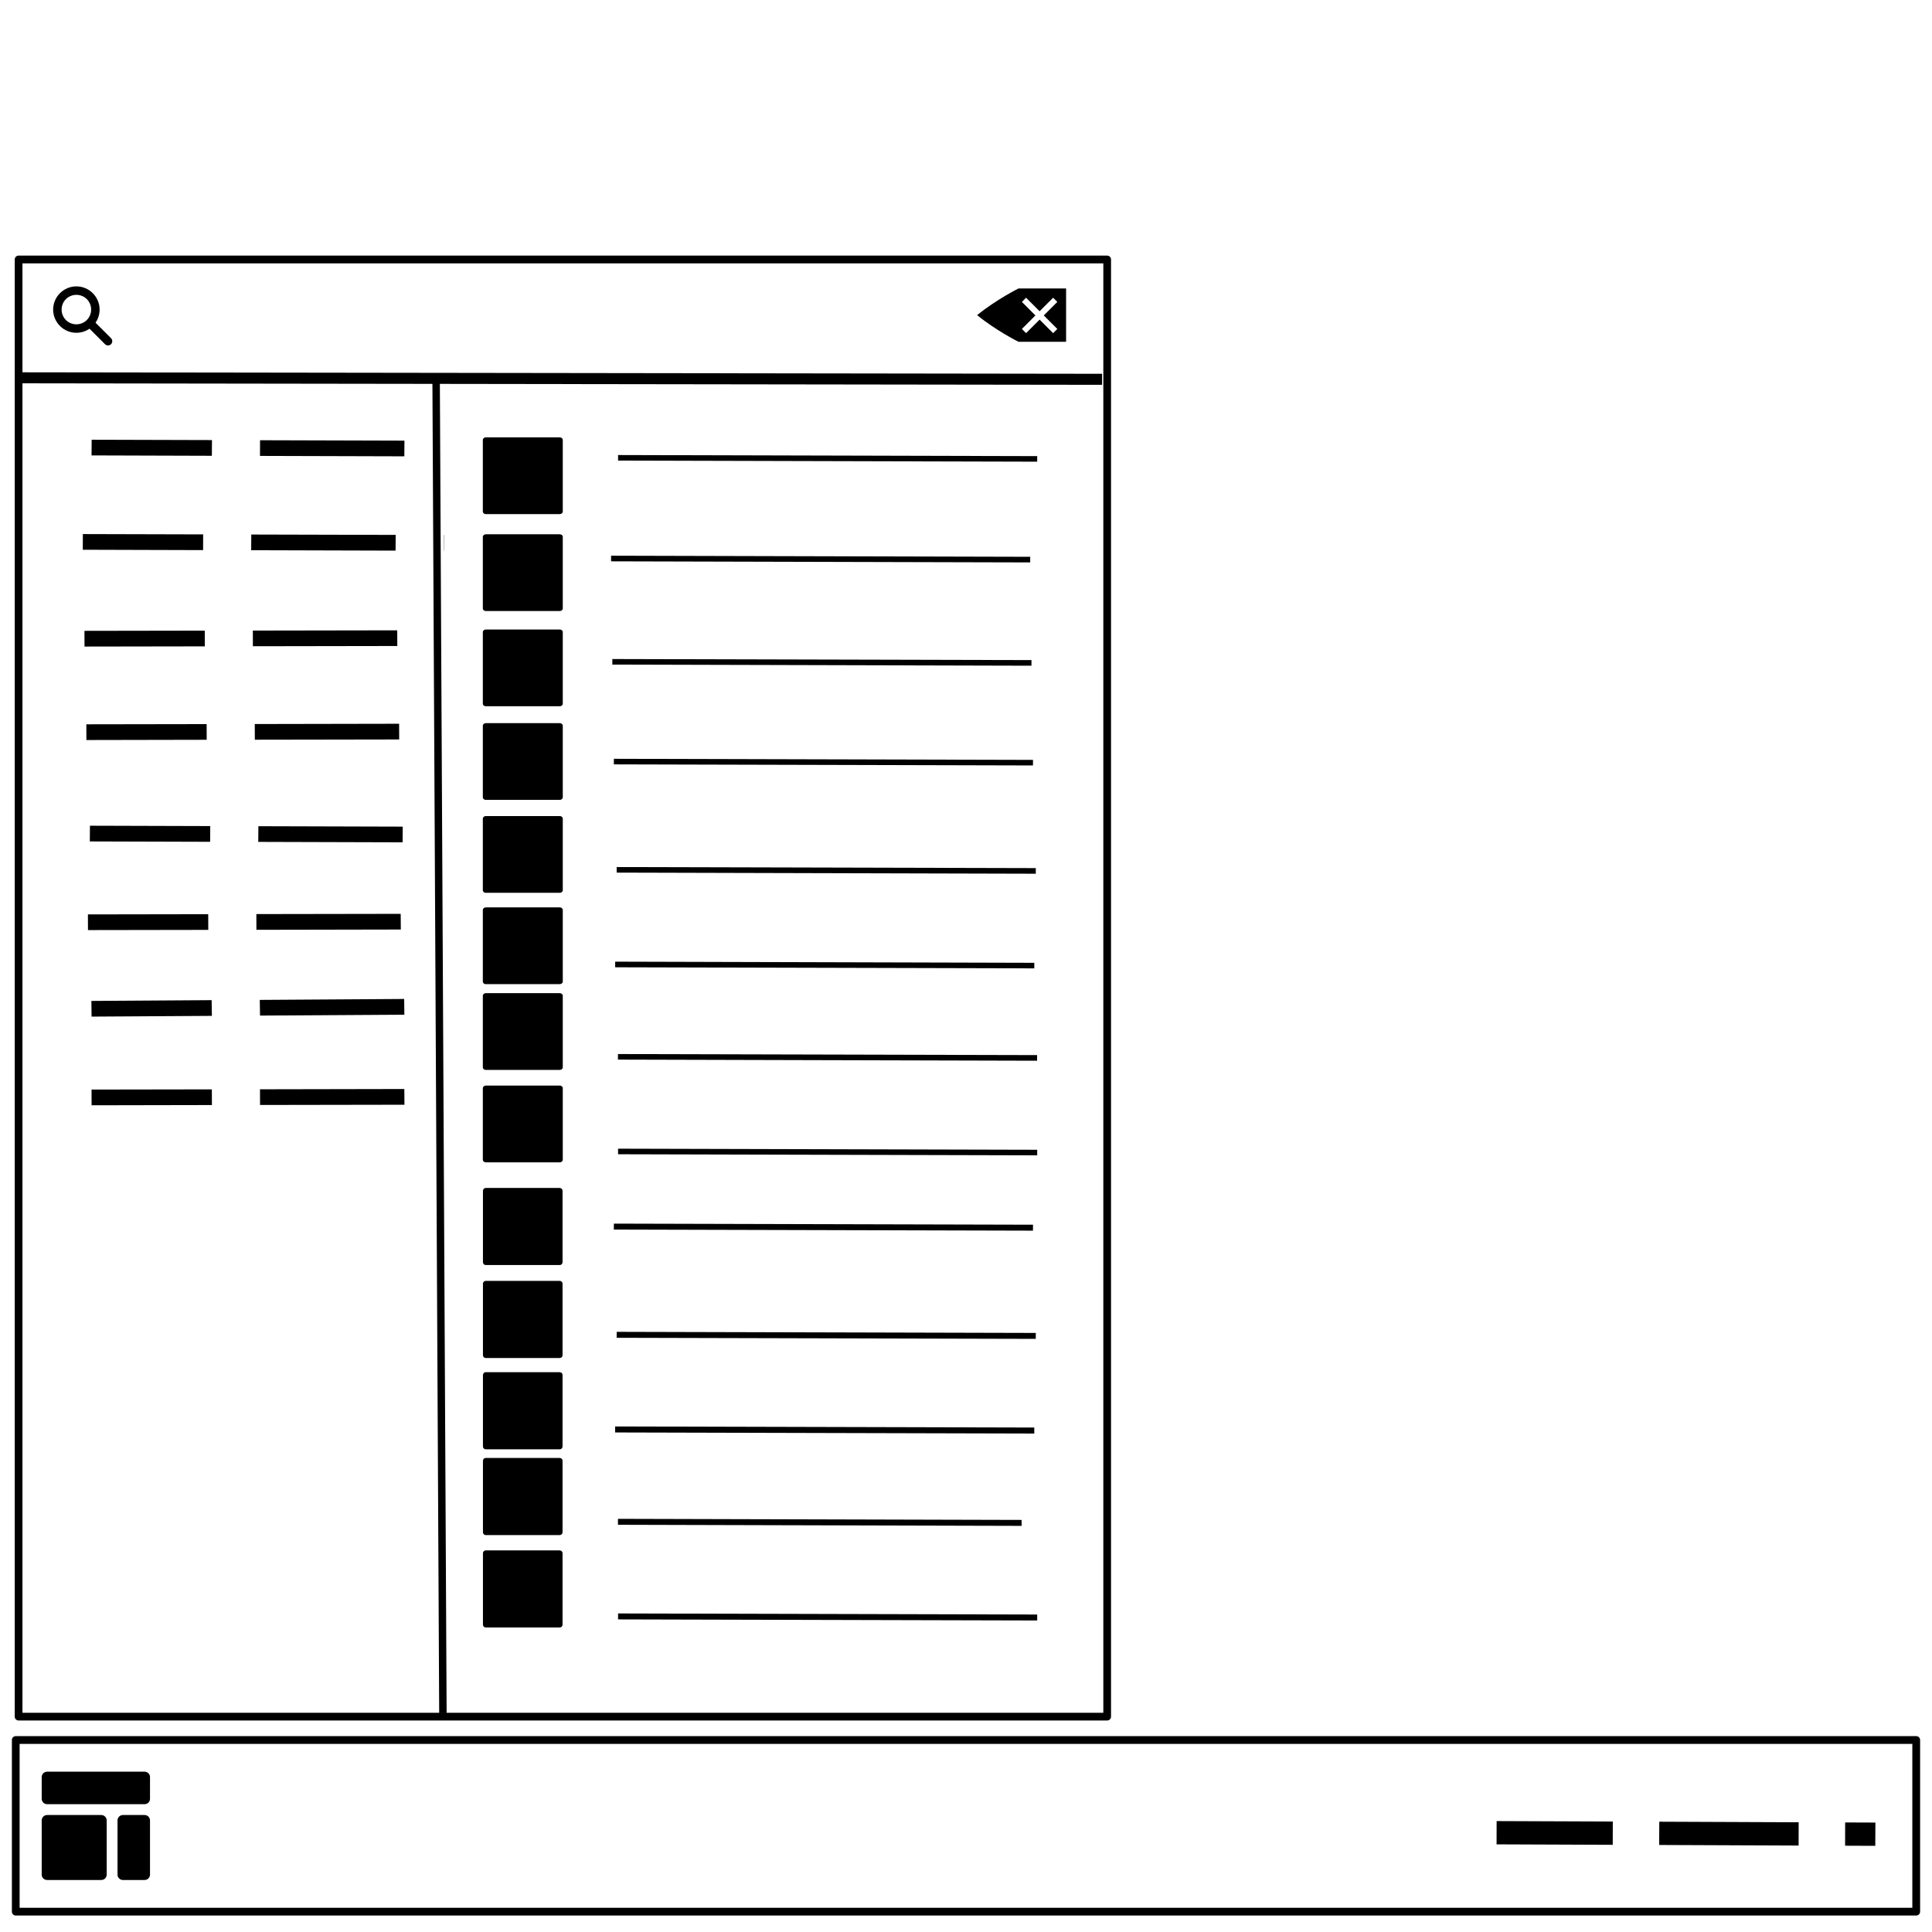
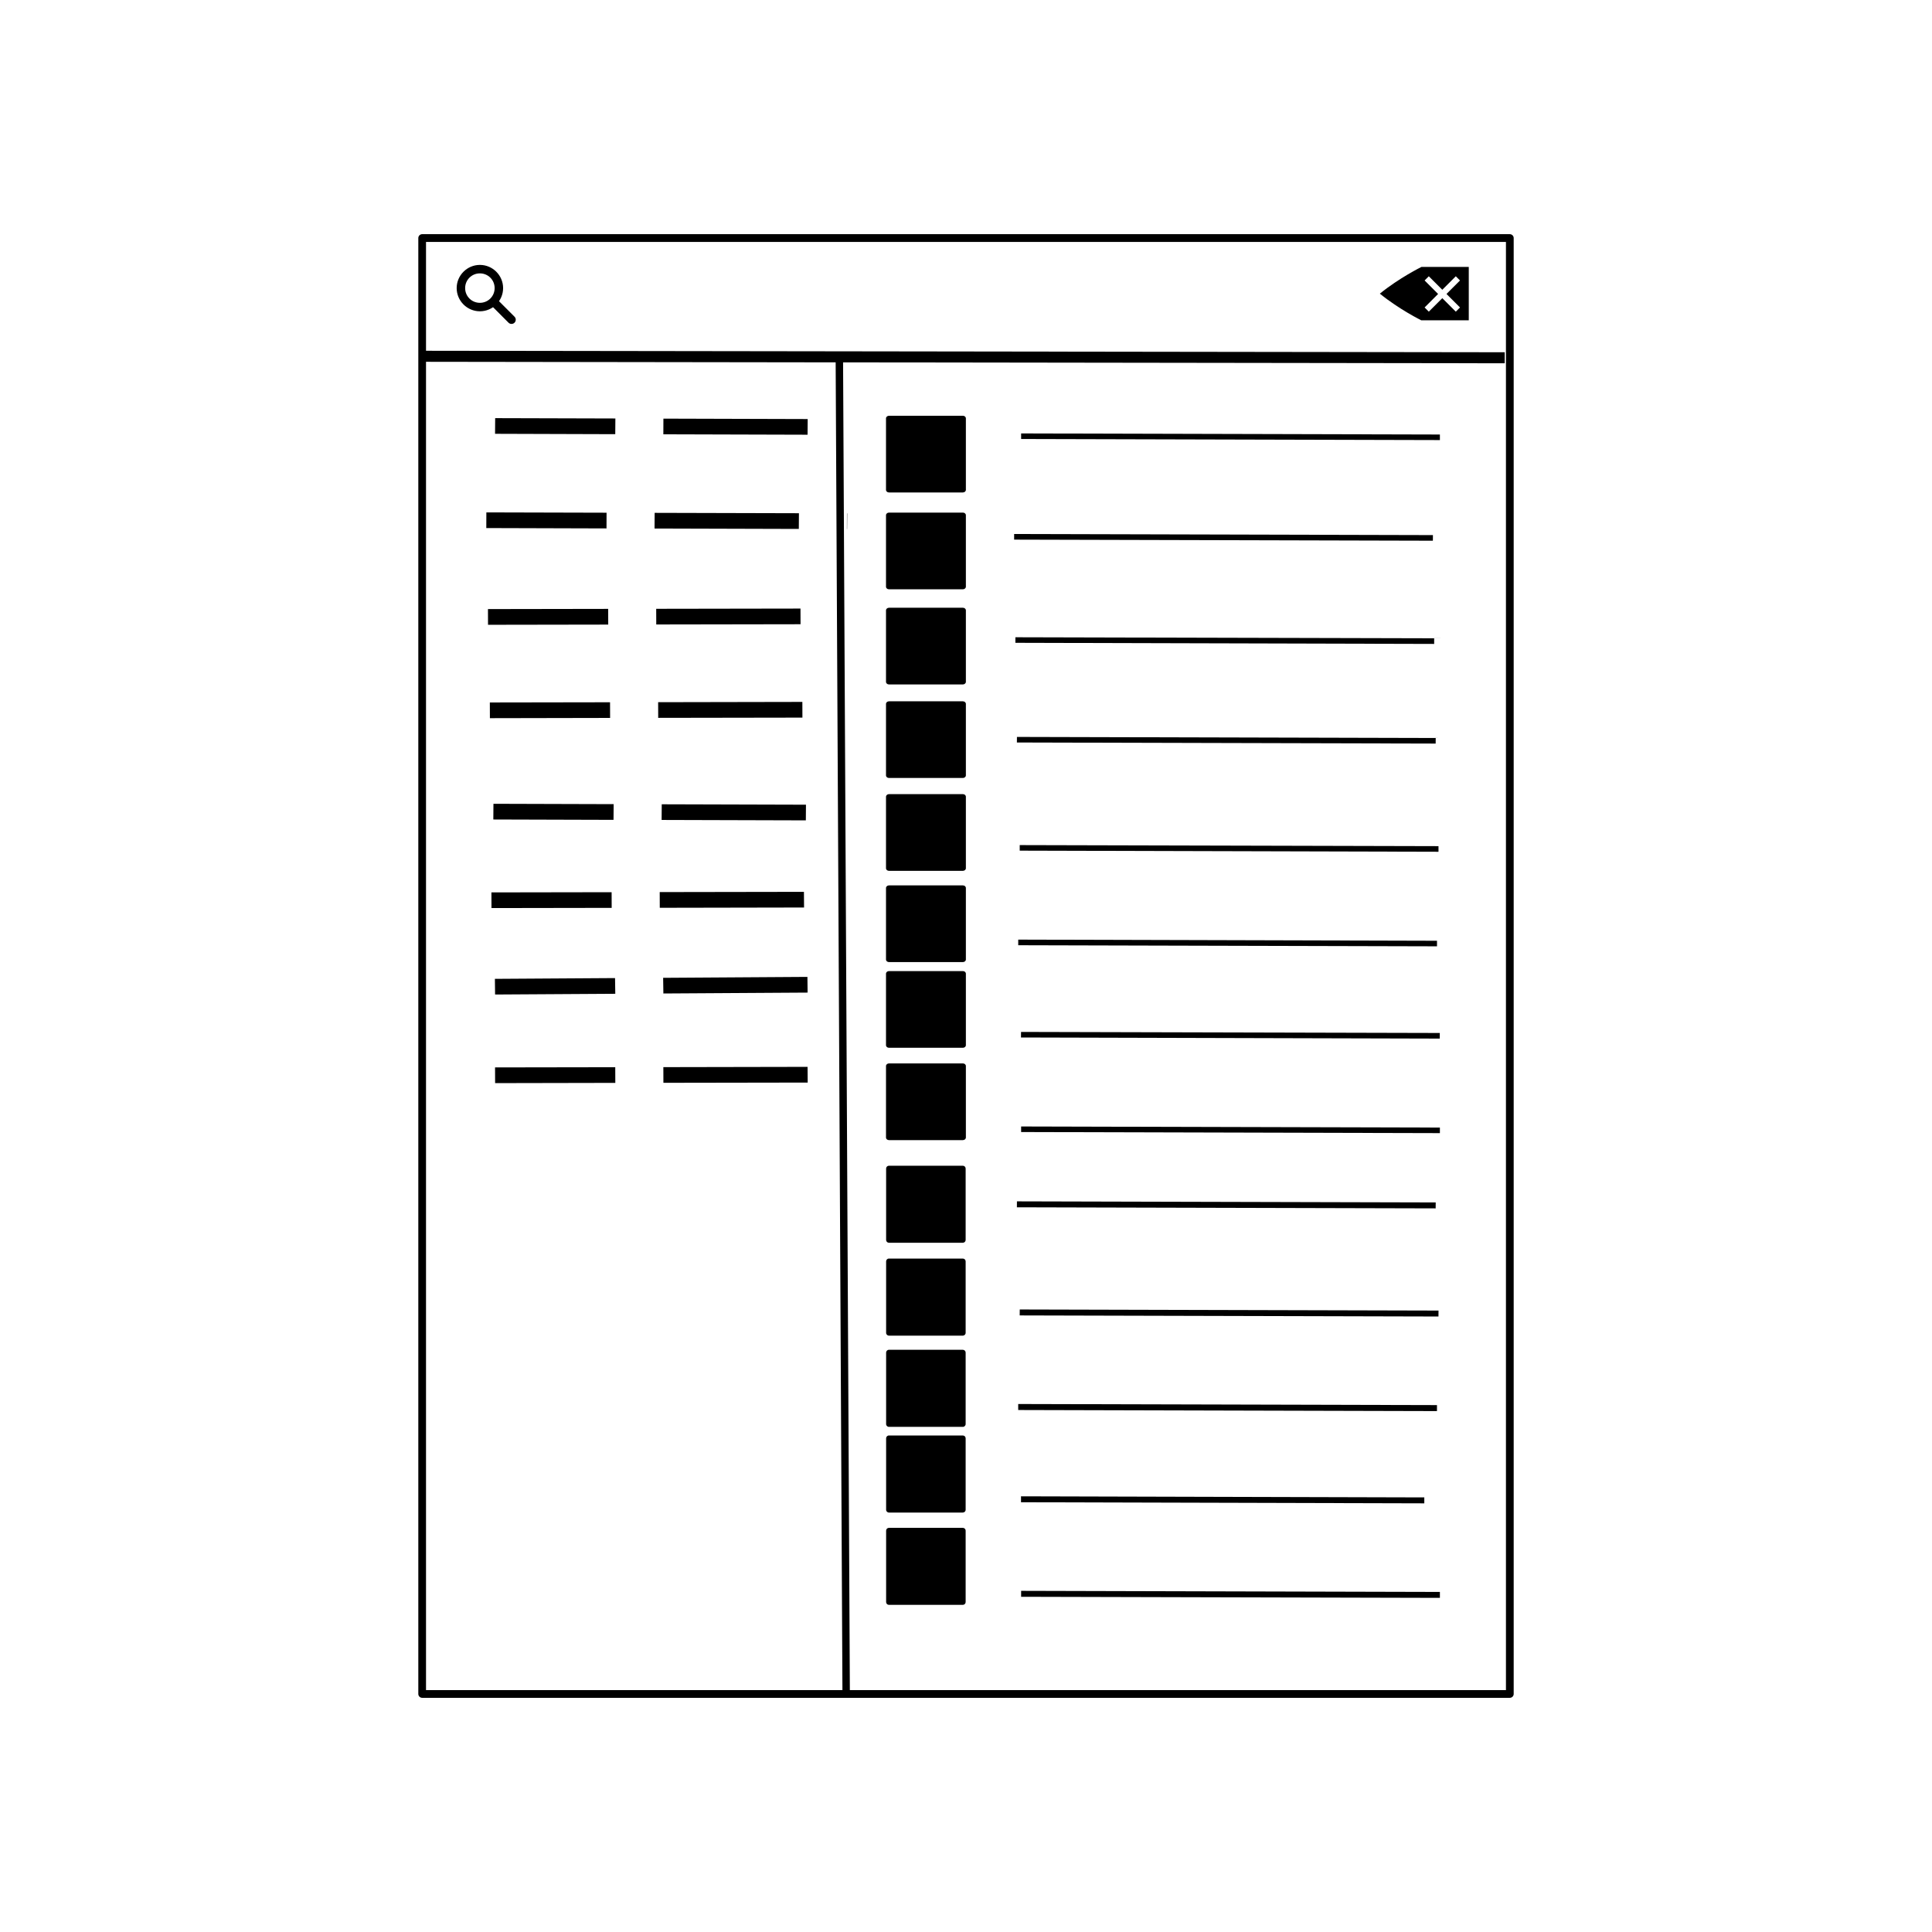
<svg xmlns="http://www.w3.org/2000/svg" width="66mm" height="66mm" viewBox="0 0 66 66" version="1.1" id="svg8">
  <defs id="defs2" />
  <g id="layer1" transform="translate(0,-231)">
-     <g id="g923" transform="translate(43.01637,18.70982)">
-       <g style="fill:#000000;fill-opacity:1;stroke:none" id="g1092" transform="translate(-43.20582,-18.5166)">
-         <g style="fill:#000000;fill-opacity:1;stroke:none" id="g2840" transform="matrix(0.07586098,0,0,0.07586098,1.012328,290.7223)">
-           <g id="g1139" style="fill:#000000;fill-opacity:1;stroke:none">
-             <g style="fill:#000000;fill-opacity:1;stroke:none" id="g1144" transform="matrix(1.48656,0,0,1.48656,-15.40365,-13.20102)">
-               <path d="m 17.337,27.397 h 16.405 c 0.909,0 1.64,0.732 1.64,1.64 v 16.405 c 0,0.909 -0.732,1.64 -1.64,1.64 H 17.337 c -0.909,0 -1.64,-0.732 -1.64,-1.64 V 29.038 c 0,-0.909 0.732,-1.64 1.64,-1.64 z m 22.967,0 h 6.562 c 0.909,0 1.64,0.732 1.64,1.64 v 16.405 c 0,0.909 -0.732,1.64 -1.64,1.64 H 40.304 c -0.909,0 -1.64,-0.732 -1.64,-1.64 V 29.038 c 0,-0.909 0.732,-1.64 1.64,-1.64 z M 17.337,14.274 h 29.529 c 0.909,0 1.64,0.732 1.64,1.64 v 6.562 c 0,0.909 -0.732,1.64 -1.64,1.64 h -29.529 c -0.909,0 -1.64,-0.732 -1.64,-1.64 v -6.562 c 0,-0.909 0.732,-1.64 1.64,-1.64 z m 439.094,14.96 -0.017,7.049 35.193,0.139 0.017,-7.049 z m 49.273,0.19 -0.035,7.049 42.242,0.173 0.017,-7.049 z m 56.305,0.225 -0.017,7.049 9.145,0.035 0.035,-7.049 z M 7.828,3.497 A 1.173,1.173 0 0 0 6.668,4.675 V 56.685 a 1.173,1.173 0 0 0 1.16,1.16 H 583.537 a 1.173,1.173 0 0 0 1.178,-1.16 V 4.675 A 1.173,1.173 0 0 0 583.537,3.497 Z M 9.006,5.853 H 582.359 V 55.507 H 9.006 Z" style="color:#000000;font-style:normal;font-variant:normal;font-weight:normal;font-stretch:normal;font-size:medium;line-height:normal;font-family:sans-serif;font-variant-ligatures:normal;font-variant-position:normal;font-variant-caps:normal;font-variant-numeric:normal;font-variant-alternates:normal;font-feature-settings:normal;text-indent:0;text-align:start;text-decoration:none;text-decoration-line:none;text-decoration-style:solid;text-decoration-color:#000000;letter-spacing:normal;word-spacing:normal;text-transform:none;writing-mode:lr-tb;direction:ltr;text-orientation:mixed;dominant-baseline:auto;baseline-shift:baseline;text-anchor:start;white-space:normal;shape-padding:0;clip-rule:nonzero;display:inline;overflow:visible;visibility:visible;opacity:1;isolation:auto;mix-blend-mode:normal;color-interpolation:sRGB;color-interpolation-filters:linearRGB;solid-color:#000000;solid-opacity:1;vector-effect:none;fill:#000000;fill-opacity:1;fill-rule:nonzero;stroke:none;stroke-width:1.64;stroke-linecap:butt;stroke-linejoin:miter;stroke-miterlimit:4;stroke-dasharray:none;stroke-dashoffset:0;stroke-opacity:1;color-rendering:auto;image-rendering:auto;shape-rendering:auto;text-rendering:auto;enable-background:accumulate" id="rect22" />
-             </g>
-           </g>
-         </g>
+     <g id="g322" transform="matrix(1.111111,0,0,1.111111,-3.666666,-29.33333)">
+       <path d="m 16.279,241.5 a 0.119,0.119 0 0 0 -0.118,0.119 v 44.761 A 0.119,0.119 0 0 0 16.279,286.5 h 33.442 a 0.119,0.119 0 0 0 0.118,-0.119 V 241.619 A 0.119,0.119 0 0 0 49.721,241.5 Z m 0.119,0.239 h 33.203 v 44.524 h -33.203 z" style="color:#000000;font-style:normal;font-variant:normal;font-weight:normal;font-stretch:normal;font-size:medium;line-height:normal;font-family:sans-serif;font-variant-ligatures:normal;font-variant-position:normal;font-variant-caps:normal;font-variant-numeric:normal;font-variant-alternates:normal;font-feature-settings:normal;text-indent:0;text-align:start;text-decoration:none;text-decoration-line:none;text-decoration-style:solid;text-decoration-color:#000000;letter-spacing:normal;word-spacing:normal;text-transform:none;writing-mode:lr-tb;direction:ltr;text-orientation:mixed;dominant-baseline:auto;baseline-shift:baseline;text-anchor:start;white-space:normal;shape-padding:0;clip-rule:nonzero;display:inline;overflow:visible;visibility:visible;isolation:auto;mix-blend-mode:normal;color-interpolation:sRGB;color-interpolation-filters:linearRGB;solid-color:#000000;solid-opacity:1;fill:#000000;fill-opacity:1;fill-rule:nonzero;stroke:none;stroke-width:0.899;stroke-linecap:butt;stroke-linejoin:round;stroke-miterlimit:4;stroke-dasharray:none;stroke-dashoffset:0;stroke-opacity:1;color-rendering:auto;image-rendering:auto;shape-rendering:auto;text-rendering:auto;enable-background:accumulate" id="rect30567" />
+       <path id="path30569" d="m 29.22,245.299 -0.228,0.002 0.209,40.976 0.228,-0.002 z" style="color:#000000;font-style:normal;font-variant:normal;font-weight:normal;font-stretch:normal;font-size:medium;line-height:normal;font-family:sans-serif;font-variant-ligatures:normal;font-variant-position:normal;font-variant-caps:normal;font-variant-numeric:normal;font-variant-alternates:normal;font-feature-settings:normal;text-indent:0;text-align:start;text-decoration:none;text-decoration-line:none;text-decoration-style:solid;text-decoration-color:#000000;letter-spacing:normal;word-spacing:normal;text-transform:none;writing-mode:lr-tb;direction:ltr;text-orientation:mixed;dominant-baseline:auto;baseline-shift:baseline;text-anchor:start;white-space:normal;shape-padding:0;clip-rule:nonzero;display:inline;overflow:visible;visibility:visible;isolation:auto;mix-blend-mode:normal;color-interpolation:sRGB;color-interpolation-filters:linearRGB;solid-color:#000000;solid-opacity:1;fill:#000000;fill-opacity:1;fill-rule:evenodd;stroke:none;stroke-width:0.899;stroke-linecap:butt;stroke-linejoin:miter;stroke-miterlimit:4;stroke-dasharray:none;stroke-dashoffset:0;stroke-opacity:1;color-rendering:auto;image-rendering:auto;shape-rendering:auto;text-rendering:auto;enable-background:accumulate" />
+       <g style="fill:#000000;fill-opacity:1;stroke:none" id="path30636" transform="matrix(0.8992272,0,0,0.8992272,15.53796,26.09996)">
+         <path id="path1236" d="m 0.834,243.714 37.004,0.05" style="color:#000000;font-style:normal;font-variant:normal;font-weight:normal;font-stretch:normal;font-size:medium;line-height:normal;font-family:sans-serif;font-variant-ligatures:normal;font-variant-position:normal;font-variant-caps:normal;font-variant-numeric:normal;font-variant-alternates:normal;font-feature-settings:normal;text-indent:0;text-align:start;text-decoration:none;text-decoration-line:none;text-decoration-style:solid;text-decoration-color:#000000;letter-spacing:normal;word-spacing:normal;text-transform:none;writing-mode:lr-tb;direction:ltr;text-orientation:mixed;dominant-baseline:auto;baseline-shift:baseline;text-anchor:start;white-space:normal;shape-padding:0;clip-rule:nonzero;display:inline;overflow:visible;visibility:visible;isolation:auto;mix-blend-mode:normal;color-interpolation:sRGB;color-interpolation-filters:linearRGB;solid-color:#000000;solid-opacity:1;fill:#000000;fill-opacity:1;fill-rule:evenodd;stroke:none;stroke-width:0.377;stroke-linecap:butt;stroke-linejoin:miter;stroke-miterlimit:4;stroke-dasharray:none;stroke-dashoffset:0;stroke-opacity:1;color-rendering:auto;image-rendering:auto;shape-rendering:auto;text-rendering:auto;enable-background:accumulate" />
+         <path id="path1238" d="m 0.834,243.525 v 0.377 l 37.004,0.051 v -0.377 z" style="color:#000000;font-style:normal;font-variant:normal;font-weight:normal;font-stretch:normal;font-size:medium;line-height:normal;font-family:sans-serif;font-variant-ligatures:normal;font-variant-position:normal;font-variant-caps:normal;font-variant-numeric:normal;font-variant-alternates:normal;font-feature-settings:normal;text-indent:0;text-align:start;text-decoration:none;text-decoration-line:none;text-decoration-style:solid;text-decoration-color:#000000;letter-spacing:normal;word-spacing:normal;text-transform:none;writing-mode:lr-tb;direction:ltr;text-orientation:mixed;dominant-baseline:auto;baseline-shift:baseline;text-anchor:start;white-space:normal;shape-padding:0;clip-rule:nonzero;display:inline;overflow:visible;visibility:visible;isolation:auto;mix-blend-mode:normal;color-interpolation:sRGB;color-interpolation-filters:linearRGB;solid-color:#000000;solid-opacity:1;fill:#000000;fill-opacity:1;fill-rule:evenodd;stroke:none;stroke-linecap:butt;stroke-linejoin:miter;stroke-miterlimit:4;stroke-dasharray:none;stroke-dashoffset:0;stroke-opacity:1;color-rendering:auto;image-rendering:auto;shape-rendering:auto;text-rendering:auto;enable-background:accumulate" />
      </g>
-       <path d="m -42.382,221.022 a 0.132,0.132 0 0 0 -0.131,0.133 v 49.777 a 0.132,0.132 0 0 0 0.131,0.133 h 37.189 a 0.132,0.132 0 0 0 0.131,-0.133 v -49.777 a 0.132,0.132 0 0 0 -0.131,-0.133 z m 0.133,0.266 h 36.924 v 49.514 H -42.249 Z" style="color:#000000;font-style:normal;font-variant:normal;font-weight:normal;font-stretch:normal;font-size:medium;line-height:normal;font-family:sans-serif;font-variant-ligatures:normal;font-variant-position:normal;font-variant-caps:normal;font-variant-numeric:normal;font-variant-alternates:normal;font-feature-settings:normal;text-indent:0;text-align:start;text-decoration:none;text-decoration-line:none;text-decoration-style:solid;text-decoration-color:#000000;letter-spacing:normal;word-spacing:normal;text-transform:none;writing-mode:lr-tb;direction:ltr;text-orientation:mixed;dominant-baseline:auto;baseline-shift:baseline;text-anchor:start;white-space:normal;shape-padding:0;clip-rule:nonzero;display:inline;overflow:visible;visibility:visible;opacity:1;isolation:auto;mix-blend-mode:normal;color-interpolation:sRGB;color-interpolation-filters:linearRGB;solid-color:#000000;solid-opacity:1;vector-effect:none;fill:#000000;fill-opacity:1;fill-rule:nonzero;stroke:none;stroke-width:1;stroke-linecap:butt;stroke-linejoin:round;stroke-miterlimit:4;stroke-dasharray:none;stroke-dashoffset:0;stroke-opacity:1;color-rendering:auto;image-rendering:auto;shape-rendering:auto;text-rendering:auto;enable-background:accumulate" id="rect30567" />
-       <path id="path30569" d="m -27.991,225.247 -0.254,0.002 0.232,45.568 0.254,-0.002 z" style="color:#000000;font-style:normal;font-variant:normal;font-weight:normal;font-stretch:normal;font-size:medium;line-height:normal;font-family:sans-serif;font-variant-ligatures:normal;font-variant-position:normal;font-variant-caps:normal;font-variant-numeric:normal;font-variant-alternates:normal;font-feature-settings:normal;text-indent:0;text-align:start;text-decoration:none;text-decoration-line:none;text-decoration-style:solid;text-decoration-color:#000000;letter-spacing:normal;word-spacing:normal;text-transform:none;writing-mode:lr-tb;direction:ltr;text-orientation:mixed;dominant-baseline:auto;baseline-shift:baseline;text-anchor:start;white-space:normal;shape-padding:0;clip-rule:nonzero;display:inline;overflow:visible;visibility:visible;opacity:1;isolation:auto;mix-blend-mode:normal;color-interpolation:sRGB;color-interpolation-filters:linearRGB;solid-color:#000000;solid-opacity:1;vector-effect:none;fill:#000000;fill-opacity:1;fill-rule:evenodd;stroke:none;stroke-width:1;stroke-linecap:butt;stroke-linejoin:miter;stroke-miterlimit:4;stroke-dasharray:none;stroke-dashoffset:0;stroke-opacity:1;color-rendering:auto;image-rendering:auto;shape-rendering:auto;text-rendering:auto;enable-background:accumulate" />
-       <g style="opacity:1;fill:#000000;fill-opacity:1;stroke:none" id="path30636" transform="translate(-43.20582,-18.5166)">
-         <path id="path1236" d="m 0.834,243.714 37.004,0.05" style="color:#000000;font-style:normal;font-variant:normal;font-weight:normal;font-stretch:normal;font-size:medium;line-height:normal;font-family:sans-serif;font-variant-ligatures:normal;font-variant-position:normal;font-variant-caps:normal;font-variant-numeric:normal;font-variant-alternates:normal;font-feature-settings:normal;text-indent:0;text-align:start;text-decoration:none;text-decoration-line:none;text-decoration-style:solid;text-decoration-color:#000000;letter-spacing:normal;word-spacing:normal;text-transform:none;writing-mode:lr-tb;direction:ltr;text-orientation:mixed;dominant-baseline:auto;baseline-shift:baseline;text-anchor:start;white-space:normal;shape-padding:0;clip-rule:nonzero;display:inline;overflow:visible;visibility:visible;isolation:auto;mix-blend-mode:normal;color-interpolation:sRGB;color-interpolation-filters:linearRGB;solid-color:#000000;solid-opacity:1;vector-effect:none;fill:#000000;fill-opacity:1;fill-rule:evenodd;stroke:none;stroke-width:0.377;stroke-linecap:butt;stroke-linejoin:miter;stroke-miterlimit:4;stroke-dasharray:none;stroke-dashoffset:0;stroke-opacity:1;color-rendering:auto;image-rendering:auto;shape-rendering:auto;text-rendering:auto;enable-background:accumulate" />
-         <path id="path1238" d="m 0.834,243.525 v 0.377 l 37.004,0.051 v -0.377 z" style="color:#000000;font-style:normal;font-variant:normal;font-weight:normal;font-stretch:normal;font-size:medium;line-height:normal;font-family:sans-serif;font-variant-ligatures:normal;font-variant-position:normal;font-variant-caps:normal;font-variant-numeric:normal;font-variant-alternates:normal;font-feature-settings:normal;text-indent:0;text-align:start;text-decoration:none;text-decoration-line:none;text-decoration-style:solid;text-decoration-color:#000000;letter-spacing:normal;word-spacing:normal;text-transform:none;writing-mode:lr-tb;direction:ltr;text-orientation:mixed;dominant-baseline:auto;baseline-shift:baseline;text-anchor:start;white-space:normal;shape-padding:0;clip-rule:nonzero;display:inline;overflow:visible;visibility:visible;isolation:auto;mix-blend-mode:normal;color-interpolation:sRGB;color-interpolation-filters:linearRGB;solid-color:#000000;solid-opacity:1;vector-effect:none;fill:#000000;fill-opacity:1;fill-rule:evenodd;stroke:none;stroke-linecap:butt;stroke-linejoin:miter;stroke-miterlimit:4;stroke-dasharray:none;stroke-dashoffset:0;stroke-opacity:1;color-rendering:auto;image-rendering:auto;shape-rendering:auto;text-rendering:auto;enable-background:accumulate" />
-       </g>
-       <g transform="matrix(0.5444555,0,0,0.5444555,-41.34497,221.9249)" style="fill:#000000;fill-opacity:1;stroke:none" id="use31418">
+       <g transform="matrix(0.4895892,0,0,0.4895892,17.21129,242.3115)" style="fill:#000000;fill-opacity:1;stroke:none" id="use31418">
        <path id="path1043" d="m 1.722,0.272 c -0.801,0 -1.458,0.656 -1.458,1.456 0,0.801 0.657,1.457 1.458,1.457 0.802,0 1.458,-0.656 1.458,-1.457 0,-0.8 -0.656,-1.456 -1.458,-1.456 z m 0,0.532 c 0.515,0 0.926,0.41 0.926,0.924 0,0.515 -0.411,0.925 -0.926,0.925 -0.515,0 -0.926,-0.41 -0.926,-0.925 0,-0.514 0.411,-0.924 0.926,-0.924 z" style="fill:#000000;fill-opacity:1;stroke:none;stroke-width:0.265" />
        <path id="path1045" d="M 2.596,2.389 A 0.265,0.265 0 0 0 2.464,2.844 L 3.522,3.903 A 0.266,0.266 0 1 0 3.894,3.522 L 2.836,2.464 A 0.265,0.265 0 0 0 2.596,2.39 Z" style="fill:#000000;fill-opacity:1;stroke:none;stroke-width:0.265" />
      </g>
-       <g style="fill:#000000;fill-opacity:1;stroke:none" transform="matrix(1.035495,0,0,0.6754675,-47.4585,60.7088)" id="g27387">
-         <path d="m 7.023,251.42 -0.002,0.793 3.969,0.018 0.002,-0.795 z m 5.557,0.023 -0.004,0.793 4.764,0.021 0.004,-0.795 z m 6.35,0.027 -0.002,0.793 h 0.006 l 0.004,-0.793 z m -1.535,4.818 -4.764,0.012 0.002,0.793 4.764,-0.012 z m -6.35,0.016 -3.969,0.01 0.002,0.795 3.969,-0.01 z m 6.412,4.709 -4.762,0.014 0.002,0.793 4.762,-0.012 z m -6.35,0.018 -3.969,0.01 0.002,0.795 3.969,-0.012 z m -3.85,5.139 -0.004,0.795 3.969,0.018 0.004,-0.795 z m 5.557,0.025 -0.004,0.793 4.762,0.021 0.004,-0.793 z m 4.695,4.432 -4.762,0.012 0.002,0.795 4.764,-0.014 z m -6.35,0.018 -3.969,0.01 0.002,0.793 3.969,-0.01 z m 6.465,4.287 -4.764,0.047 0.008,0.793 4.762,-0.045 z m -6.352,0.06 -3.967,0.039 0.006,0.793 3.969,-0.037 z m 6.357,4.494 -4.762,0.014 0.002,0.793 4.764,-0.012 z m -6.35,0.018 -3.969,0.01 0.002,0.795 3.969,-0.012 z m -3.965,-32.855 -0.004,0.793 3.969,0.019 0.004,-0.795 z m 5.555,0.025 -0.002,0.793 4.762,0.021 0.004,-0.793 z" style="color:#000000;font-style:normal;font-variant:normal;font-weight:normal;font-stretch:normal;font-size:medium;line-height:normal;font-family:sans-serif;font-variant-ligatures:normal;font-variant-position:normal;font-variant-caps:normal;font-variant-numeric:normal;font-variant-alternates:normal;font-feature-settings:normal;text-indent:0;text-align:start;text-decoration:none;text-decoration-line:none;text-decoration-style:solid;text-decoration-color:#000000;letter-spacing:normal;word-spacing:normal;text-transform:none;writing-mode:lr-tb;direction:ltr;text-orientation:mixed;dominant-baseline:auto;baseline-shift:baseline;text-anchor:start;white-space:normal;shape-padding:0;clip-rule:nonzero;display:inline;overflow:visible;visibility:visible;opacity:1;isolation:auto;mix-blend-mode:normal;color-interpolation:sRGB;color-interpolation-filters:linearRGB;solid-color:#000000;solid-opacity:1;vector-effect:none;fill:#000000;fill-opacity:1;fill-rule:evenodd;stroke:none;stroke-linecap:butt;stroke-linejoin:miter;stroke-miterlimit:4;stroke-dasharray:4.763, 1.587;stroke-dashoffset:0.794;stroke-opacity:1;color-rendering:auto;image-rendering:auto;shape-rendering:auto;text-rendering:auto;enable-background:accumulate" id="path36027" />
+       <g style="fill:#000000;fill-opacity:1;stroke:none" transform="matrix(0.9311452,0,0,0.6073988,11.71383,97.34159)" id="g27387">
+         <path d="m 7.023,251.42 -0.002,0.793 3.969,0.018 0.002,-0.795 z m 5.557,0.023 -0.004,0.793 4.764,0.021 0.004,-0.795 z m 6.35,0.027 -0.002,0.793 h 0.006 l 0.004,-0.793 z m -1.535,4.818 -4.764,0.012 0.002,0.793 4.764,-0.012 z m -6.35,0.016 -3.969,0.01 0.002,0.795 3.969,-0.01 z m 6.412,4.709 -4.762,0.014 0.002,0.793 4.762,-0.012 z m -6.35,0.018 -3.969,0.01 0.002,0.795 3.969,-0.012 z m -3.85,5.139 -0.004,0.795 3.969,0.018 0.004,-0.795 z m 5.557,0.025 -0.004,0.793 4.762,0.021 0.004,-0.793 z m 4.695,4.432 -4.762,0.012 0.002,0.795 4.764,-0.014 z m -6.35,0.018 -3.969,0.01 0.002,0.793 3.969,-0.01 z m 6.465,4.287 -4.764,0.047 0.008,0.793 4.762,-0.045 z m -6.352,0.06 -3.967,0.039 0.006,0.793 3.969,-0.037 z m 6.357,4.494 -4.762,0.014 0.002,0.793 4.764,-0.012 z m -6.35,0.018 -3.969,0.01 0.002,0.795 3.969,-0.012 z m -3.965,-32.855 -0.004,0.793 3.969,0.019 0.004,-0.795 z m 5.555,0.025 -0.002,0.793 4.762,0.021 0.004,-0.793 z" style="color:#000000;font-style:normal;font-variant:normal;font-weight:normal;font-stretch:normal;font-size:medium;line-height:normal;font-family:sans-serif;font-variant-ligatures:normal;font-variant-position:normal;font-variant-caps:normal;font-variant-numeric:normal;font-variant-alternates:normal;font-feature-settings:normal;text-indent:0;text-align:start;text-decoration:none;text-decoration-line:none;text-decoration-style:solid;text-decoration-color:#000000;letter-spacing:normal;word-spacing:normal;text-transform:none;writing-mode:lr-tb;direction:ltr;text-orientation:mixed;dominant-baseline:auto;baseline-shift:baseline;text-anchor:start;white-space:normal;shape-padding:0;clip-rule:nonzero;display:inline;overflow:visible;visibility:visible;opacity:1;isolation:auto;mix-blend-mode:normal;color-interpolation:sRGB;color-interpolation-filters:linearRGB;solid-color:#000000;solid-opacity:1;fill:#000000;fill-opacity:1;fill-rule:evenodd;stroke:none;stroke-linecap:butt;stroke-linejoin:miter;stroke-miterlimit:4;stroke-dasharray:4.763, 1.587;stroke-dashoffset:0.794;stroke-opacity:1;color-rendering:auto;image-rendering:auto;shape-rendering:auto;text-rendering:auto;enable-background:accumulate" id="path36027" />
      </g>
-       <g style="fill:#000000;fill-opacity:1;stroke:none" transform="matrix(0.8202893,0,0,0.7210172,-0.5560859,49.80724)" id="g29146">
+       <g style="fill:#000000;fill-opacity:1;stroke:none" transform="matrix(0.7376265,0,0,0.6483583,53.88976,87.53861)" id="g29146">
        <g style="fill:#000000;fill-opacity:1;stroke:none" transform="matrix(0.9345495,0,0,0.9345495,-33.22749,23.52397)" id="g27405">
          <g style="opacity:1;fill:#000000;fill-opacity:1;stroke:none" id="rect27389" />
          <g style="opacity:1;fill:#000000;fill-opacity:1;stroke:none" id="rect27391" />
          <g style="opacity:1;fill:#000000;fill-opacity:1;stroke:none" id="rect27393" />
          <g style="opacity:1;fill:#000000;fill-opacity:1;stroke:none" id="rect27395" />
          <g style="opacity:1;fill:#000000;fill-opacity:1;stroke:none" id="rect27397" />
          <g style="opacity:1;fill:#000000;fill-opacity:1;stroke:none" id="rect27399" />
          <g style="opacity:1;fill:#000000;fill-opacity:1;stroke:none" id="rect27401" />
          <g style="opacity:1;fill:#000000;fill-opacity:1;stroke:none" id="rect27403" />
        </g>
      </g>
-       <path style="color:#000000;display:inline;overflow:visible;visibility:visible;fill:#000000;fill-opacity:1;fill-rule:nonzero;stroke:none;stroke-width:0.034;marker:none;enable-background:accumulate" d="m -8.218,222.143 c 0,0 -0.756,0.374 -1.417,0.912 h -2.06e-4 c -2.65e-4,2.5e-4 -7.94e-4,5.1e-4 -0.001,7.6e-4 h 2.03e-4 c 0,0 0,7e-5 0,7e-5 h -2.03e-4 c 2.64e-4,2.5e-4 7.93e-4,5.1e-4 0.001,7.7e-4 h 2.06e-4 c 0.661,0.538 1.417,0.912 1.417,0.912 v -0.002 h 1.621 v -0.91 -0.002 -0.91 h -1.621 z m 0.254,0.318 0.462,0.462 0.462,-0.462 0.143,0.143 -0.462,0.462 0.462,0.462 -0.143,0.143 -0.462,-0.462 -0.462,0.462 -0.143,-0.143 0.462,-0.462 -0.462,-0.462 z" id="path1031" />
-       <g style="fill:#000000;fill-opacity:1;stroke:none" transform="translate(1.559959,-4.746963)" id="g29219">
+       <path style="color:#000000;display:inline;overflow:visible;visibility:visible;fill:#000000;fill-opacity:1;fill-rule:nonzero;stroke:none;stroke-width:0.03;marker:none;enable-background:accumulate" d="m 47,242.508 c 0,0 -0.68,0.336 -1.275,0.82 h -1.85e-4 c -2.39e-4,2.2e-4 -7.14e-4,4.6e-4 -9.89e-4,6.8e-4 h 1.82e-4 c 0,0 0,6e-5 0,6e-5 h -1.82e-4 c 2.37e-4,2.3e-4 7.13e-4,4.6e-4 9.89e-4,7e-4 h 1.85e-4 c 0.595,0.484 1.275,0.82 1.275,0.82 v -0.002 h 1.458 v -0.819 -0.002 -0.819 h -1.458 z m 0.229,0.286 0.415,0.415 0.415,-0.415 0.129,0.129 -0.415,0.415 0.415,0.415 -0.129,0.129 -0.415,-0.415 -0.415,0.415 -0.129,-0.129 0.415,-0.415 -0.415,-0.415 z" id="path1031" />
+       <g style="fill:#000000;fill-opacity:1;stroke:none" transform="matrix(0.8992272,0,0,0.8992272,55.79256,38.48199)" id="g29219">
        <g style="opacity:1;fill:#000000;fill-opacity:1;stroke:none" id="rect29150" />
        <g style="opacity:1;fill:#000000;fill-opacity:1;stroke:none" id="rect29152" />
        <g style="opacity:1;fill:#000000;fill-opacity:1;stroke:none" id="rect29158" />
        <g style="opacity:1;fill:#000000;fill-opacity:1;stroke:none" id="rect29160" />
        <g style="opacity:1;fill:#000000;fill-opacity:1;stroke:none" id="rect29162" />
-         <path d="m -23.605,258.838 -0.002,0.203 14.318,0.037 0.002,-0.203 z m 0.096,3.697 -0.002,0.203 14.318,0.037 0.002,-0.203 z m -0.053,3.232 v 0.205 l 14.318,0.037 v -0.205 z m 0.096,3.156 v 0.203 l 13.789,0.037 v -0.203 z m 0.004,3.232 v 0.203 l 14.318,0.037 v -0.203 z m -4.52,-8.242 c -0.053,-2.6e-4 -0.096,0.043 -0.096,0.096 v 2.443 c -2.57e-4,0.053 0.043,0.096 0.096,0.096 h 2.527 c 0.053,2.6e-4 0.096,-0.043 0.096,-0.096 v -2.443 c 2.57e-4,-0.053 -0.043,-0.096 -0.096,-0.096 z m -2e-6,2.93 c -0.053,-2.6e-4 -0.096,0.043 -0.096,0.096 v 2.443 c -2.57e-4,0.053 0.043,0.096 0.096,0.096 h 2.527 c 0.053,2.6e-4 0.096,-0.043 0.096,-0.096 v -2.443 c 2.57e-4,-0.053 -0.043,-0.096 -0.096,-0.096 z m -2e-6,3.158 c -0.052,-2.6e-4 -0.095,0.042 -0.096,0.094 v 2.445 c 8.43e-4,0.052 0.044,0.094 0.096,0.094 h 2.527 c 0.052,2.6e-4 0.095,-0.042 0.096,-0.094 v -2.445 c -8.43e-4,-0.052 -0.044,-0.094 -0.096,-0.094 z m -2e-6,-12.381 c -0.052,-2.6e-4 -0.095,0.042 -0.096,0.094 v 2.445 c 8.43e-4,0.052 0.044,0.094 0.096,0.094 h 2.527 c 0.052,2.6e-4 0.095,-0.042 0.096,-0.094 v -2.445 c -8.43e-4,-0.052 -0.044,-0.094 -0.096,-0.094 z m -2e-6,3.174 c -0.053,-2.6e-4 -0.096,0.043 -0.096,0.096 v 2.443 c -2.57e-4,0.053 0.043,0.096 0.096,0.096 h 2.527 c 0.053,2.6e-4 0.096,-0.043 0.096,-0.096 v -2.443 c 2.57e-4,-0.053 -0.043,-0.096 -0.096,-0.096 z m 4.281,-24.773 v 0.192 l 14.317,0.037 0.002,-0.192 z m 0.043,3.53 v 0.19 l 14.318,0.038 v -0.192 z m 0.053,3.408 -0.002,0.19 14.318,0.037 0.002,-0.19 z m 0.095,3.698 v 0.19 l 14.318,0.038 v -0.192 z m -0.051,3.232 v 0.192 l 14.318,0.037 v -0.19 z m 0.096,3.156 -0.002,0.19 14.318,0.038 0.002,-0.192 z m 0.003,3.233 v 0.19 l 14.318,0.037 v -0.19 z m 0,-23.696 v 0.19 l 14.318,0.037 v -0.19 z m -4.518,15.453 c -0.056,-1.1e-4 -0.102,0.04 -0.102,0.089 v 2.444 c -1.32e-4,0.05 0.046,0.09 0.102,0.089 h 2.527 c 0.056,1.1e-4 0.102,-0.04 0.102,-0.089 v -2.444 c 1.32e-4,-0.05 -0.046,-0.09 -0.102,-0.089 z m 0,2.93 c -0.056,-1.1e-4 -0.102,0.04 -0.102,0.089 v 2.444 c -1.32e-4,0.05 0.046,0.09 0.102,0.089 h 2.527 c 0.056,1.1e-4 0.102,-0.04 0.102,-0.089 v -2.444 c 1.32e-4,-0.05 -0.046,-0.09 -0.102,-0.089 z m 0,3.157 c -0.056,-1.1e-4 -0.102,0.04 -0.102,0.089 v 2.444 c -1.32e-4,0.05 0.046,0.09 0.102,0.089 h 2.527 c 0.056,1.1e-4 0.102,-0.04 0.102,-0.089 v -2.444 c 1.32e-4,-0.05 -0.046,-0.09 -0.102,-0.089 z m 0,-18.833 c -0.056,-1.1e-4 -0.102,0.04 -0.102,0.089 v 2.444 c -1.32e-4,0.05 0.046,0.09 0.102,0.089 h 2.527 c 0.056,1.1e-4 0.102,-0.04 0.102,-0.089 v -2.444 c 1.32e-4,-0.05 -0.046,-0.09 -0.102,-0.089 z m 0,3.253 c -0.056,-1.1e-4 -0.102,0.04 -0.102,0.089 v 2.444 c -1.32e-4,0.05 0.046,0.09 0.102,0.089 h 2.527 c 0.056,1.1e-4 0.102,-0.04 0.102,-0.089 v -2.444 c 1.32e-4,-0.05 -0.046,-0.09 -0.102,-0.089 z m 0,3.199 c -0.056,-1.1e-4 -0.101,0.039 -0.102,0.088 v 2.444 c -1.32e-4,0.05 0.046,0.09 0.102,0.089 h 2.527 c 0.056,1.1e-4 0.102,-0.04 0.102,-0.089 v -2.444 c -6.81e-4,-0.049 -0.046,-0.088 -0.102,-0.088 z m 0,3.174 c -0.056,-1.1e-4 -0.102,0.04 -0.102,0.089 v 2.444 c -1.32e-4,0.05 0.046,0.09 0.102,0.089 h 2.527 c 0.056,1.1e-4 0.102,-0.04 0.102,-0.089 v -2.444 c 1.32e-4,-0.05 -0.046,-0.09 -0.102,-0.089 z m 0,-12.937 c -0.056,-1.1e-4 -0.102,0.04 -0.102,0.089 v 2.444 c -1.32e-4,0.05 0.046,0.09 0.102,0.089 h 2.527 c 0.056,1.1e-4 0.102,-0.04 0.102,-0.089 v -2.444 c 1.32e-4,-0.05 -0.046,-0.09 -0.102,-0.089 z" style="color:#000000;font-style:normal;font-variant:normal;font-weight:normal;font-stretch:normal;font-size:medium;line-height:normal;font-family:sans-serif;font-variant-ligatures:normal;font-variant-position:normal;font-variant-caps:normal;font-variant-numeric:normal;font-variant-alternates:normal;font-feature-settings:normal;text-indent:0;text-align:start;text-decoration:none;text-decoration-line:none;text-decoration-style:solid;text-decoration-color:#000000;letter-spacing:normal;word-spacing:normal;text-transform:none;writing-mode:lr-tb;direction:ltr;text-orientation:mixed;dominant-baseline:auto;baseline-shift:baseline;text-anchor:start;white-space:normal;shape-padding:0;clip-rule:nonzero;display:inline;overflow:visible;visibility:visible;opacity:1;isolation:auto;mix-blend-mode:normal;color-interpolation:sRGB;color-interpolation-filters:linearRGB;solid-color:#000000;solid-opacity:1;vector-effect:none;fill:#000000;fill-opacity:1;fill-rule:evenodd;stroke:none;stroke-linecap:butt;stroke-linejoin:miter;stroke-miterlimit:4;stroke-dasharray:none;stroke-dashoffset:0.265;stroke-opacity:1;color-rendering:auto;image-rendering:auto;shape-rendering:auto;text-rendering:auto;enable-background:accumulate" id="path29176" />
+         <path d="m -23.605,258.838 -0.002,0.203 14.318,0.037 0.002,-0.203 z m 0.096,3.697 -0.002,0.203 14.318,0.037 0.002,-0.203 z m -0.053,3.232 v 0.205 l 14.318,0.037 v -0.205 z m 0.096,3.156 v 0.203 l 13.789,0.037 v -0.203 z m 0.004,3.232 v 0.203 l 14.318,0.037 v -0.203 z m -4.52,-8.242 c -0.053,-2.6e-4 -0.096,0.043 -0.096,0.096 v 2.443 c -2.57e-4,0.053 0.043,0.096 0.096,0.096 h 2.527 c 0.053,2.6e-4 0.096,-0.043 0.096,-0.096 v -2.443 c 2.57e-4,-0.053 -0.043,-0.096 -0.096,-0.096 z m -2e-6,2.93 c -0.053,-2.6e-4 -0.096,0.043 -0.096,0.096 v 2.443 c -2.57e-4,0.053 0.043,0.096 0.096,0.096 h 2.527 c 0.053,2.6e-4 0.096,-0.043 0.096,-0.096 v -2.443 c 2.57e-4,-0.053 -0.043,-0.096 -0.096,-0.096 z m -2e-6,3.158 c -0.052,-2.6e-4 -0.095,0.042 -0.096,0.094 v 2.445 c 8.43e-4,0.052 0.044,0.094 0.096,0.094 h 2.527 c 0.052,2.6e-4 0.095,-0.042 0.096,-0.094 v -2.445 c -8.43e-4,-0.052 -0.044,-0.094 -0.096,-0.094 z m -2e-6,-12.381 c -0.052,-2.6e-4 -0.095,0.042 -0.096,0.094 v 2.445 c 8.43e-4,0.052 0.044,0.094 0.096,0.094 h 2.527 c 0.052,2.6e-4 0.095,-0.042 0.096,-0.094 v -2.445 c -8.43e-4,-0.052 -0.044,-0.094 -0.096,-0.094 z m -2e-6,3.174 c -0.053,-2.6e-4 -0.096,0.043 -0.096,0.096 v 2.443 c -2.57e-4,0.053 0.043,0.096 0.096,0.096 h 2.527 c 0.053,2.6e-4 0.096,-0.043 0.096,-0.096 v -2.443 c 2.57e-4,-0.053 -0.043,-0.096 -0.096,-0.096 z m 4.281,-24.773 v 0.192 l 14.317,0.037 0.002,-0.192 z m 0.043,3.53 v 0.19 l 14.318,0.038 v -0.192 z m 0.053,3.408 -0.002,0.19 14.318,0.037 0.002,-0.19 z m 0.095,3.698 v 0.19 l 14.318,0.038 v -0.192 z m -0.051,3.232 v 0.192 l 14.318,0.037 v -0.19 z m 0.096,3.156 -0.002,0.19 14.318,0.038 0.002,-0.192 z m 0.003,3.233 v 0.19 l 14.318,0.037 v -0.19 z m 0,-23.696 v 0.19 l 14.318,0.037 v -0.19 z m -4.518,15.453 c -0.056,-1.1e-4 -0.102,0.04 -0.102,0.089 v 2.444 c -1.32e-4,0.05 0.046,0.09 0.102,0.089 h 2.527 c 0.056,1.1e-4 0.102,-0.04 0.102,-0.089 v -2.444 c 1.32e-4,-0.05 -0.046,-0.09 -0.102,-0.089 z m 0,2.93 c -0.056,-1.1e-4 -0.102,0.04 -0.102,0.089 v 2.444 c -1.32e-4,0.05 0.046,0.09 0.102,0.089 h 2.527 c 0.056,1.1e-4 0.102,-0.04 0.102,-0.089 v -2.444 c 1.32e-4,-0.05 -0.046,-0.09 -0.102,-0.089 z m 0,3.157 c -0.056,-1.1e-4 -0.102,0.04 -0.102,0.089 v 2.444 c -1.32e-4,0.05 0.046,0.09 0.102,0.089 h 2.527 c 0.056,1.1e-4 0.102,-0.04 0.102,-0.089 v -2.444 c 1.32e-4,-0.05 -0.046,-0.09 -0.102,-0.089 z m 0,-18.833 c -0.056,-1.1e-4 -0.102,0.04 -0.102,0.089 v 2.444 c -1.32e-4,0.05 0.046,0.09 0.102,0.089 h 2.527 c 0.056,1.1e-4 0.102,-0.04 0.102,-0.089 v -2.444 c 1.32e-4,-0.05 -0.046,-0.09 -0.102,-0.089 z m 0,3.253 c -0.056,-1.1e-4 -0.102,0.04 -0.102,0.089 v 2.444 c -1.32e-4,0.05 0.046,0.09 0.102,0.089 h 2.527 c 0.056,1.1e-4 0.102,-0.04 0.102,-0.089 v -2.444 c 1.32e-4,-0.05 -0.046,-0.09 -0.102,-0.089 z m 0,3.199 c -0.056,-1.1e-4 -0.101,0.039 -0.102,0.088 v 2.444 c -1.32e-4,0.05 0.046,0.09 0.102,0.089 h 2.527 c 0.056,1.1e-4 0.102,-0.04 0.102,-0.089 v -2.444 c -6.81e-4,-0.049 -0.046,-0.088 -0.102,-0.088 z m 0,3.174 c -0.056,-1.1e-4 -0.102,0.04 -0.102,0.089 v 2.444 c -1.32e-4,0.05 0.046,0.09 0.102,0.089 h 2.527 c 0.056,1.1e-4 0.102,-0.04 0.102,-0.089 v -2.444 c 1.32e-4,-0.05 -0.046,-0.09 -0.102,-0.089 z m 0,-12.937 c -0.056,-1.1e-4 -0.102,0.04 -0.102,0.089 v 2.444 c -1.32e-4,0.05 0.046,0.09 0.102,0.089 h 2.527 c 0.056,1.1e-4 0.102,-0.04 0.102,-0.089 v -2.444 c 1.32e-4,-0.05 -0.046,-0.09 -0.102,-0.089 z" style="color:#000000;font-style:normal;font-variant:normal;font-weight:normal;font-stretch:normal;font-size:medium;line-height:normal;font-family:sans-serif;font-variant-ligatures:normal;font-variant-position:normal;font-variant-caps:normal;font-variant-numeric:normal;font-variant-alternates:normal;font-feature-settings:normal;text-indent:0;text-align:start;text-decoration:none;text-decoration-line:none;text-decoration-style:solid;text-decoration-color:#000000;letter-spacing:normal;word-spacing:normal;text-transform:none;writing-mode:lr-tb;direction:ltr;text-orientation:mixed;dominant-baseline:auto;baseline-shift:baseline;text-anchor:start;white-space:normal;shape-padding:0;clip-rule:nonzero;display:inline;overflow:visible;visibility:visible;opacity:1;isolation:auto;mix-blend-mode:normal;color-interpolation:sRGB;color-interpolation-filters:linearRGB;solid-color:#000000;solid-opacity:1;fill:#000000;fill-opacity:1;fill-rule:evenodd;stroke:none;stroke-linecap:butt;stroke-linejoin:miter;stroke-miterlimit:4;stroke-dasharray:none;stroke-dashoffset:0.265;stroke-opacity:1;color-rendering:auto;image-rendering:auto;shape-rendering:auto;text-rendering:auto;enable-background:accumulate" id="path29176" />
      </g>
    </g>
  </g>
</svg>
